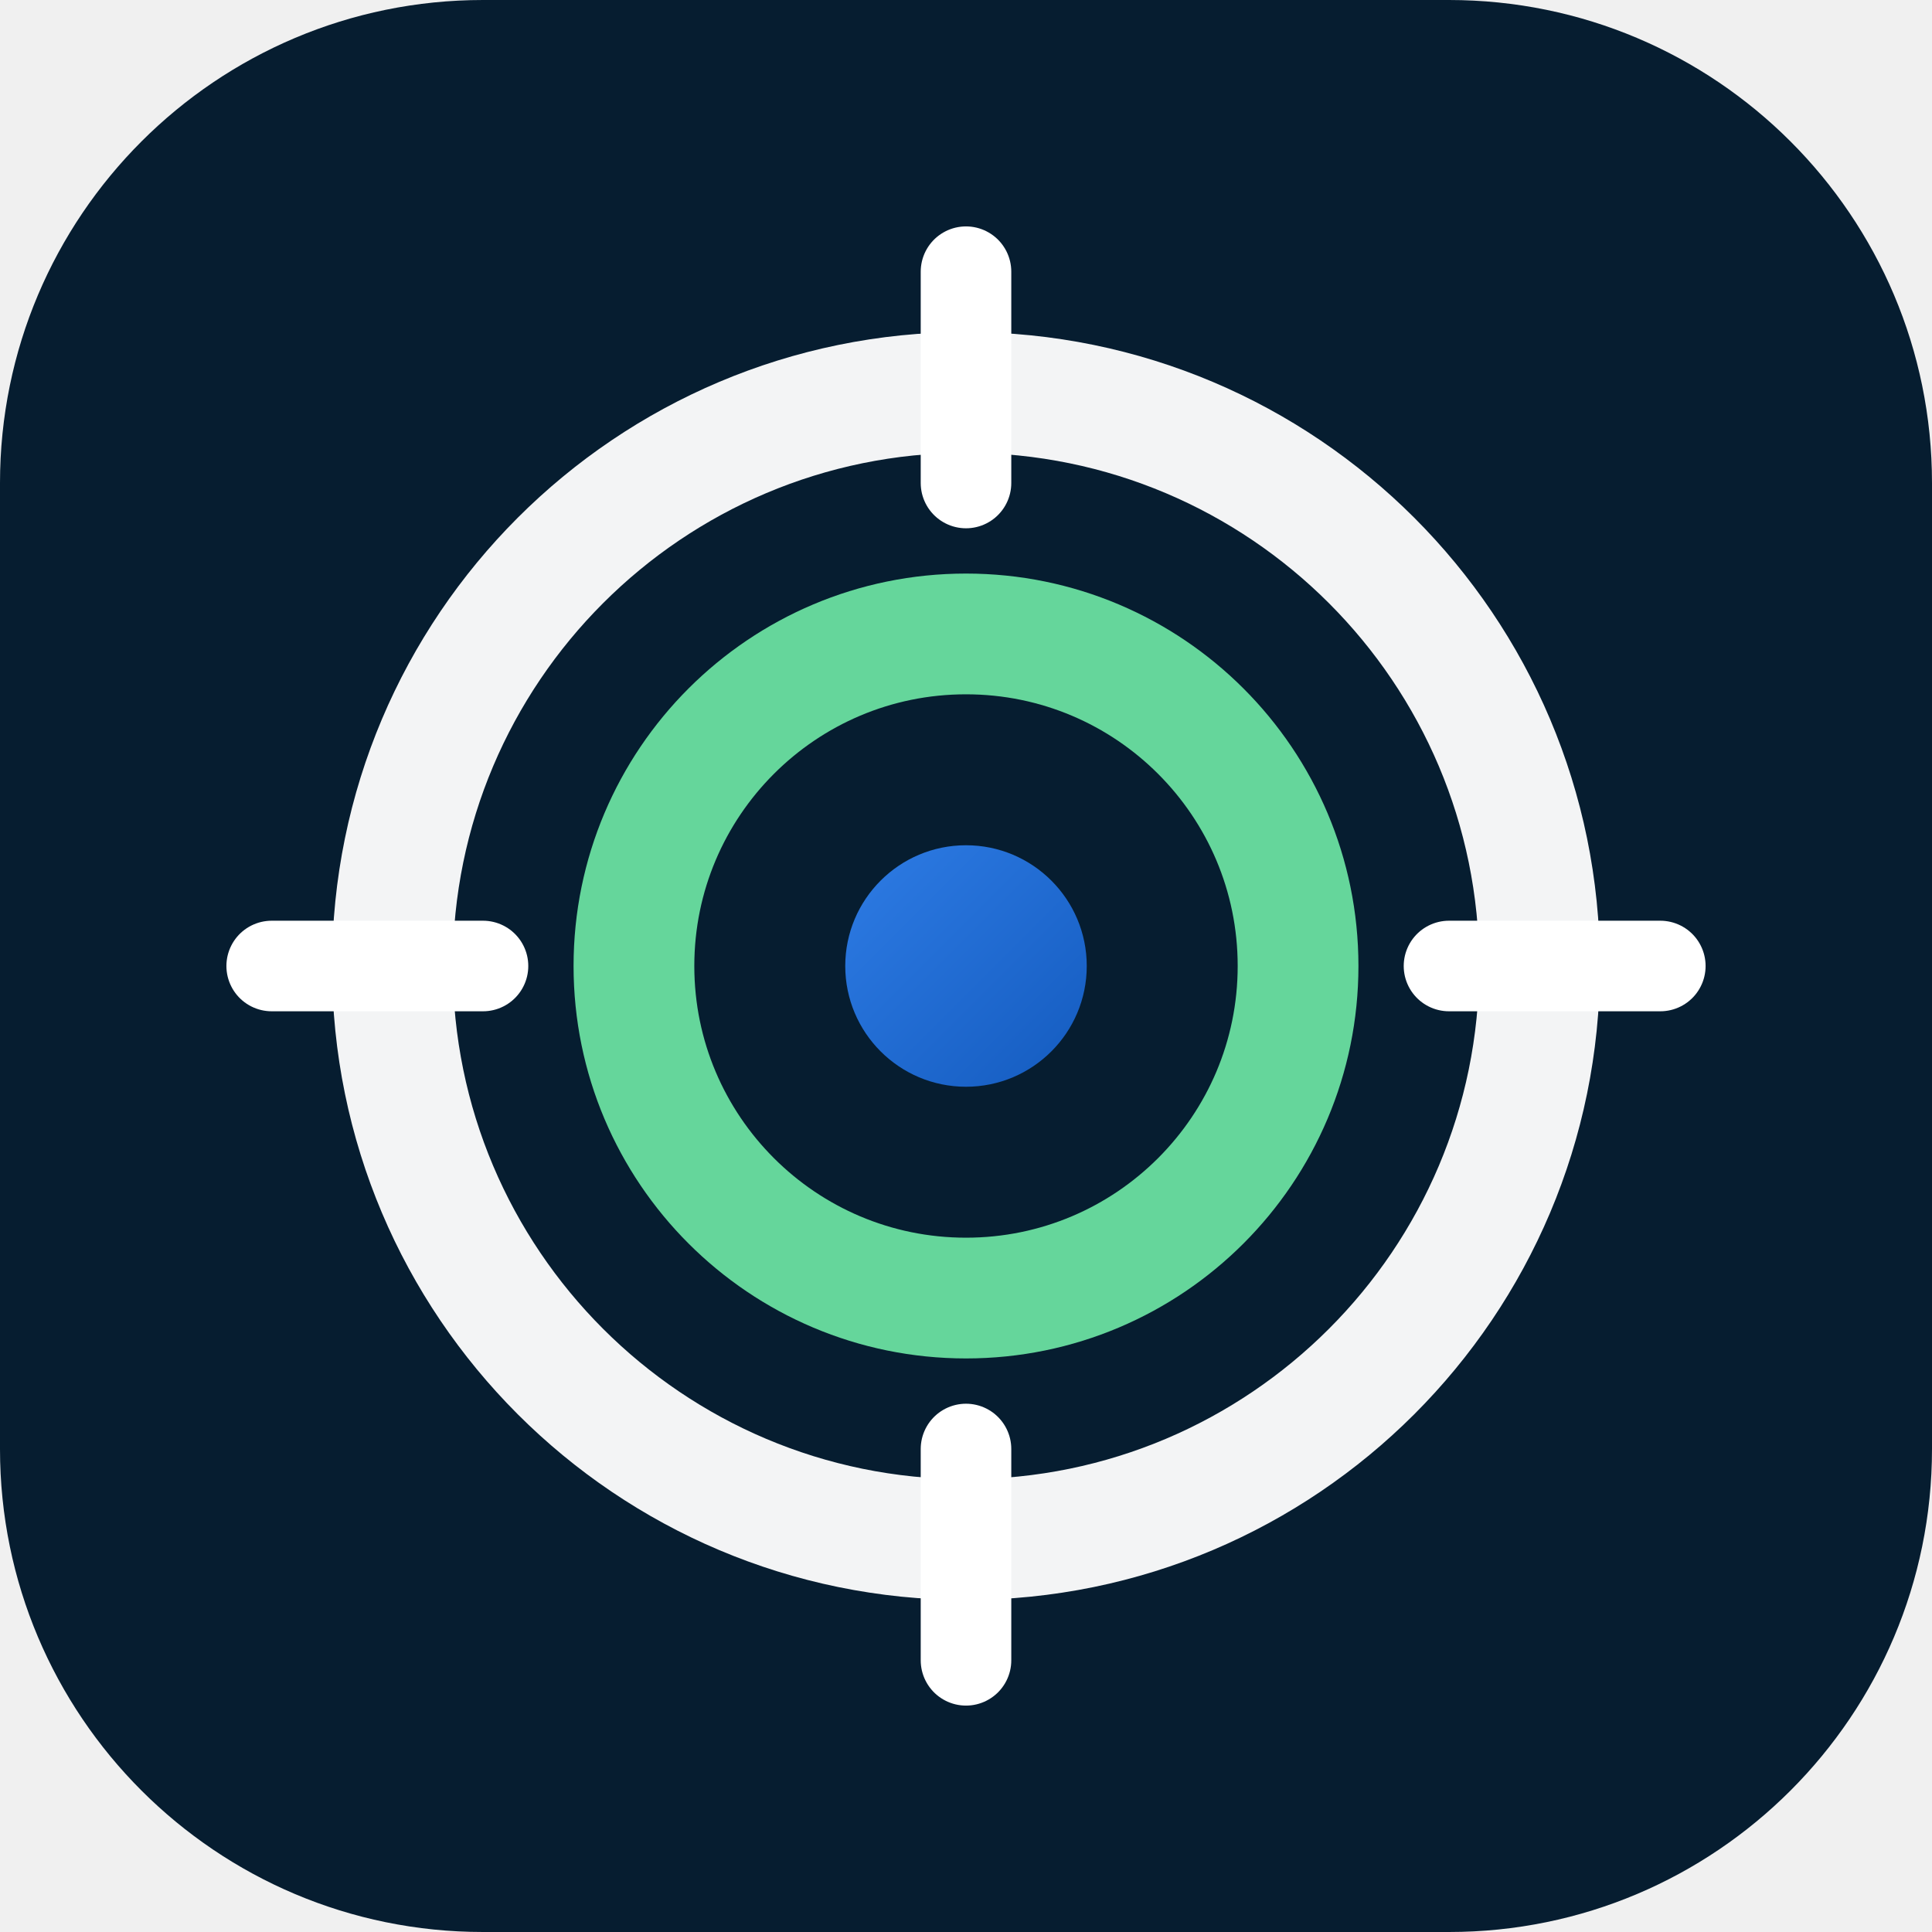
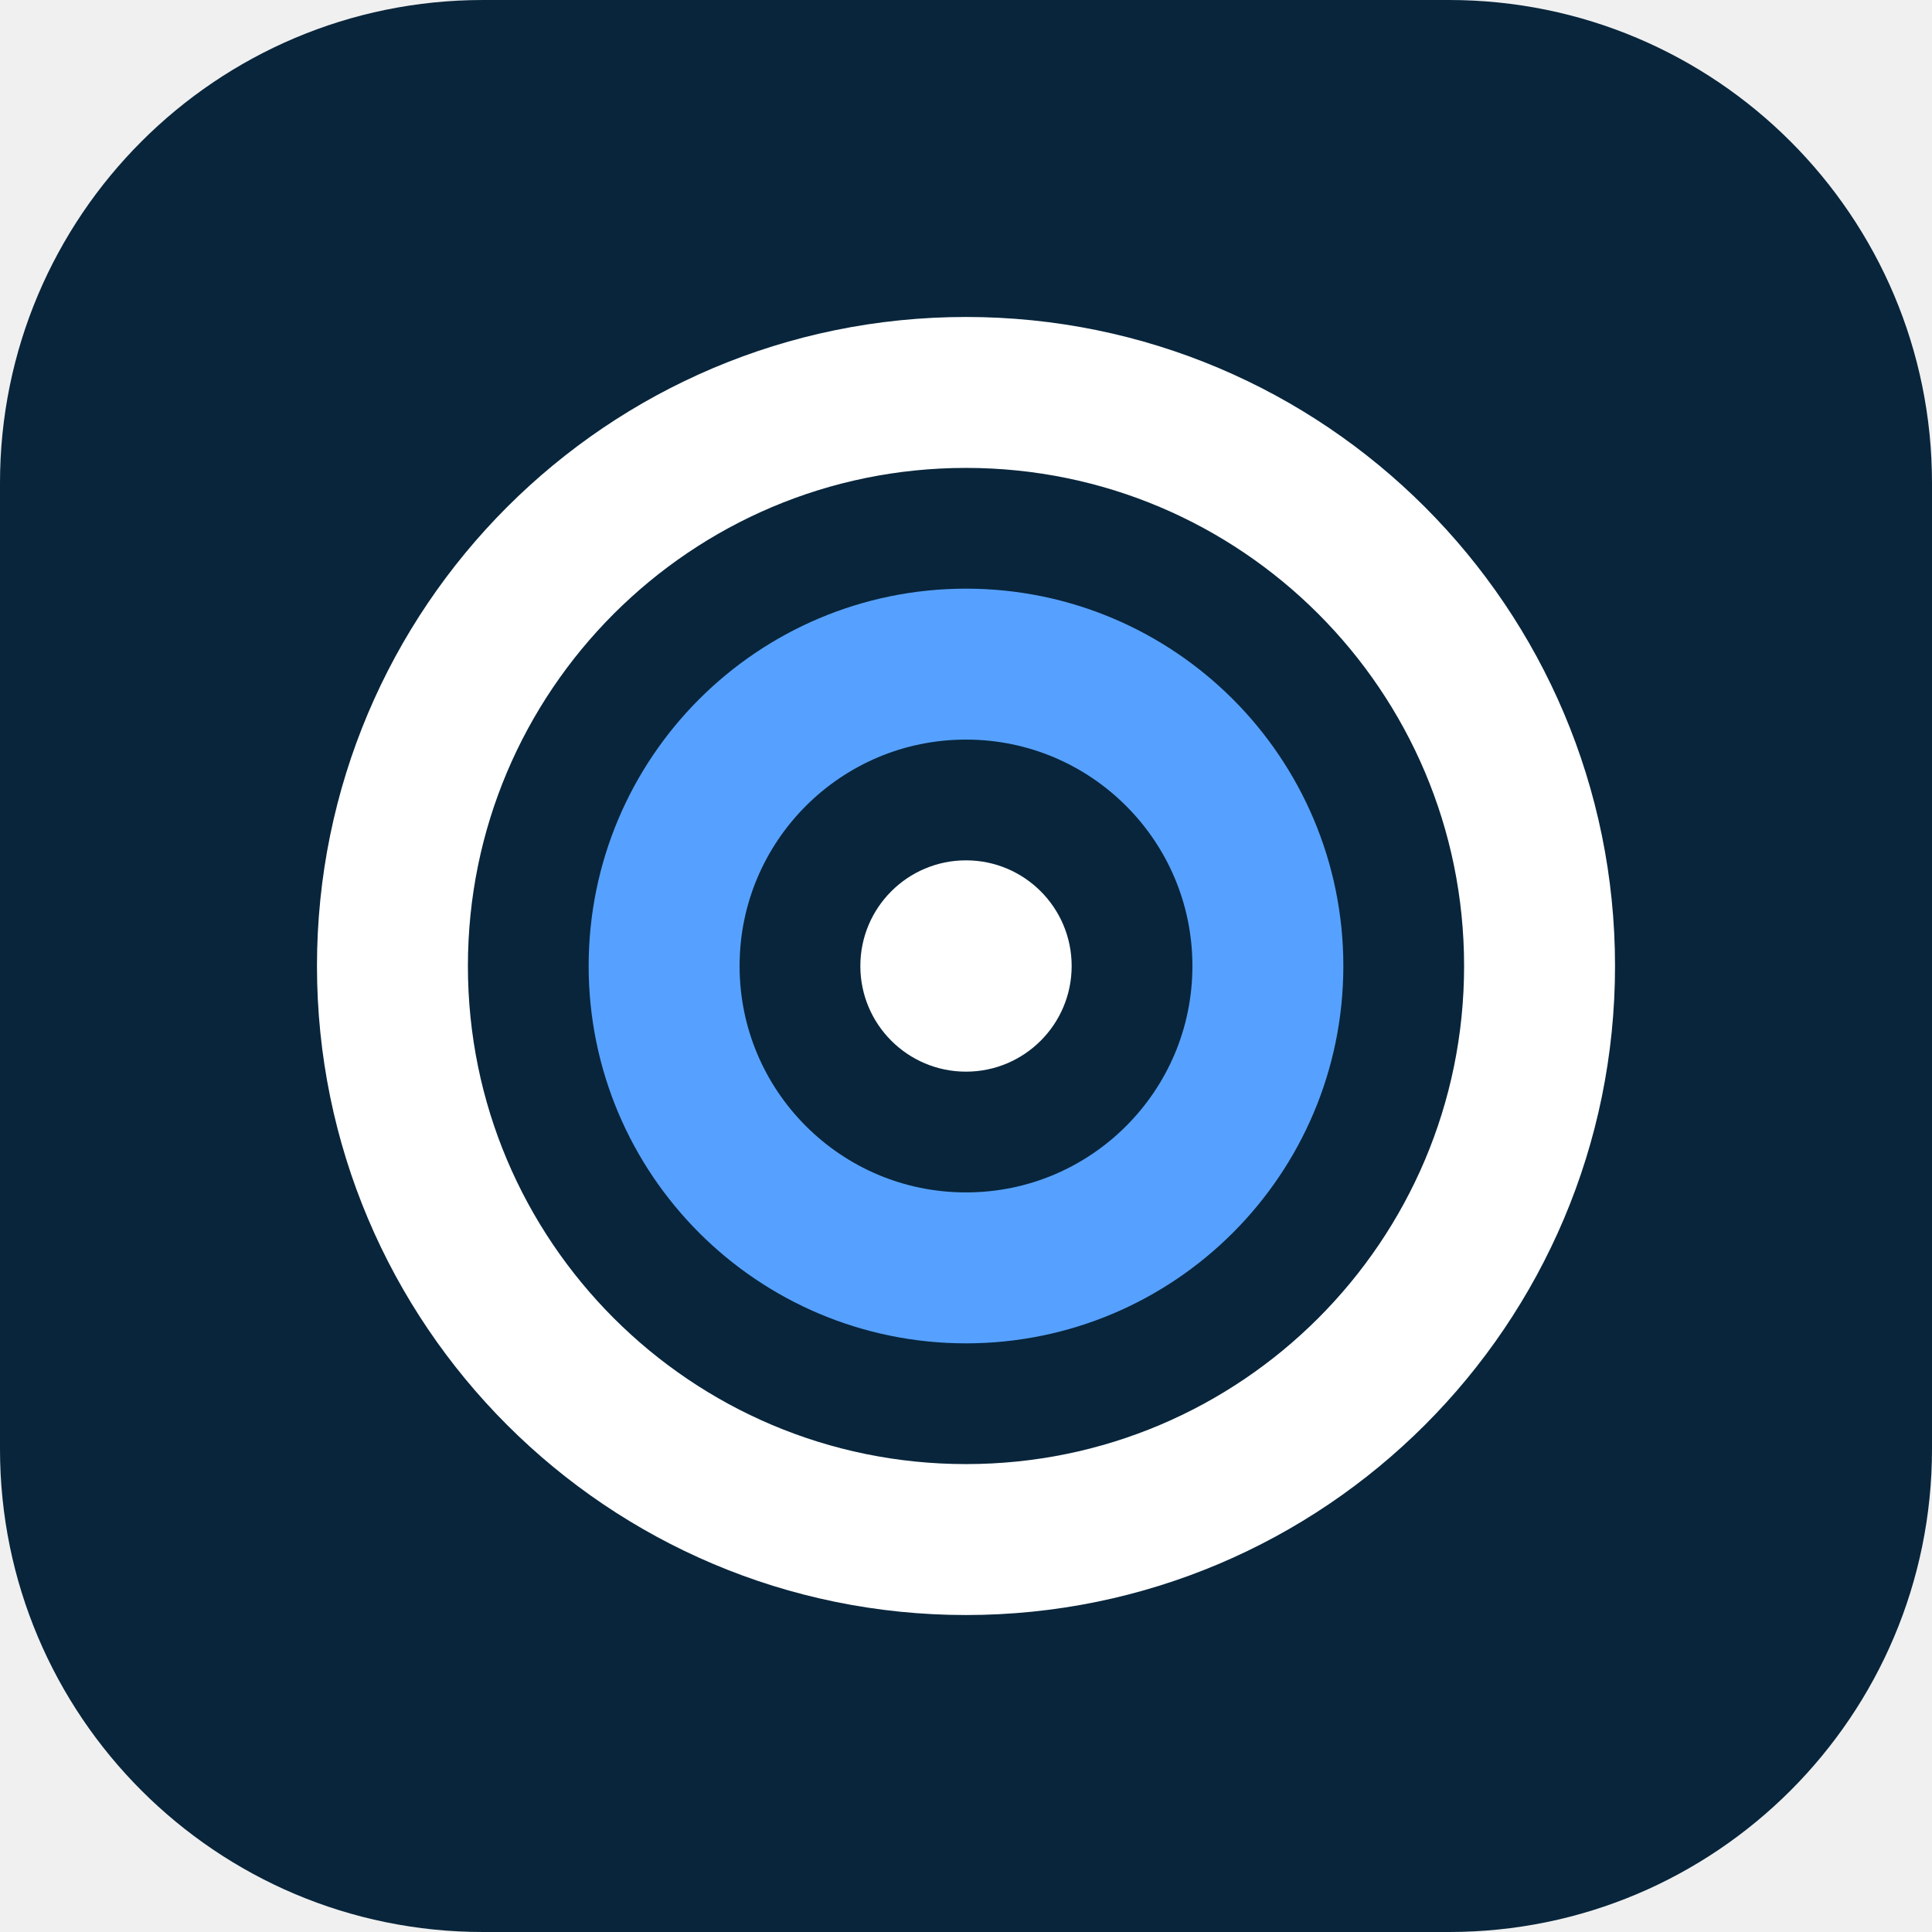
<svg xmlns="http://www.w3.org/2000/svg" viewBox="0 0 64 64">
-   <defs>
-     <linearGradient id="g" x1="0" y1="0" x2="1" y2="1">
-       <stop stop-color="#2e7ce5" />
-       <stop offset="1" stop-color="#145bbf" />
-     </linearGradient>
-   </defs>
-   <rect width="64" height="64" rx="16" fill="#061d30" />
-   <circle cx="32" cy="32" r="19" fill="none" stroke="#fff" stroke-width="4" opacity=".95" />
-   <circle cx="32" cy="32" r="11" fill="none" stroke="#65d69b" stroke-width="4" />
-   <circle cx="32" cy="32" r="4" fill="url(#g)" />
-   <path d="M32 9v7M55 32h-7M32 55v-7M9 32h7" stroke="#fff" stroke-width="3" stroke-linecap="round" />
+   <rect width="64" height="64" rx="16" fill="#08253b" />
+   <circle cx="32" cy="32" r="19" fill="none" stroke="#ffffff" stroke-width="5" />
+   <circle cx="32" cy="32" r="10" fill="none" stroke="#56a1ff" stroke-width="5" />
+   <circle cx="32" cy="32" r="3.5" fill="#ffffff" />
</svg>
